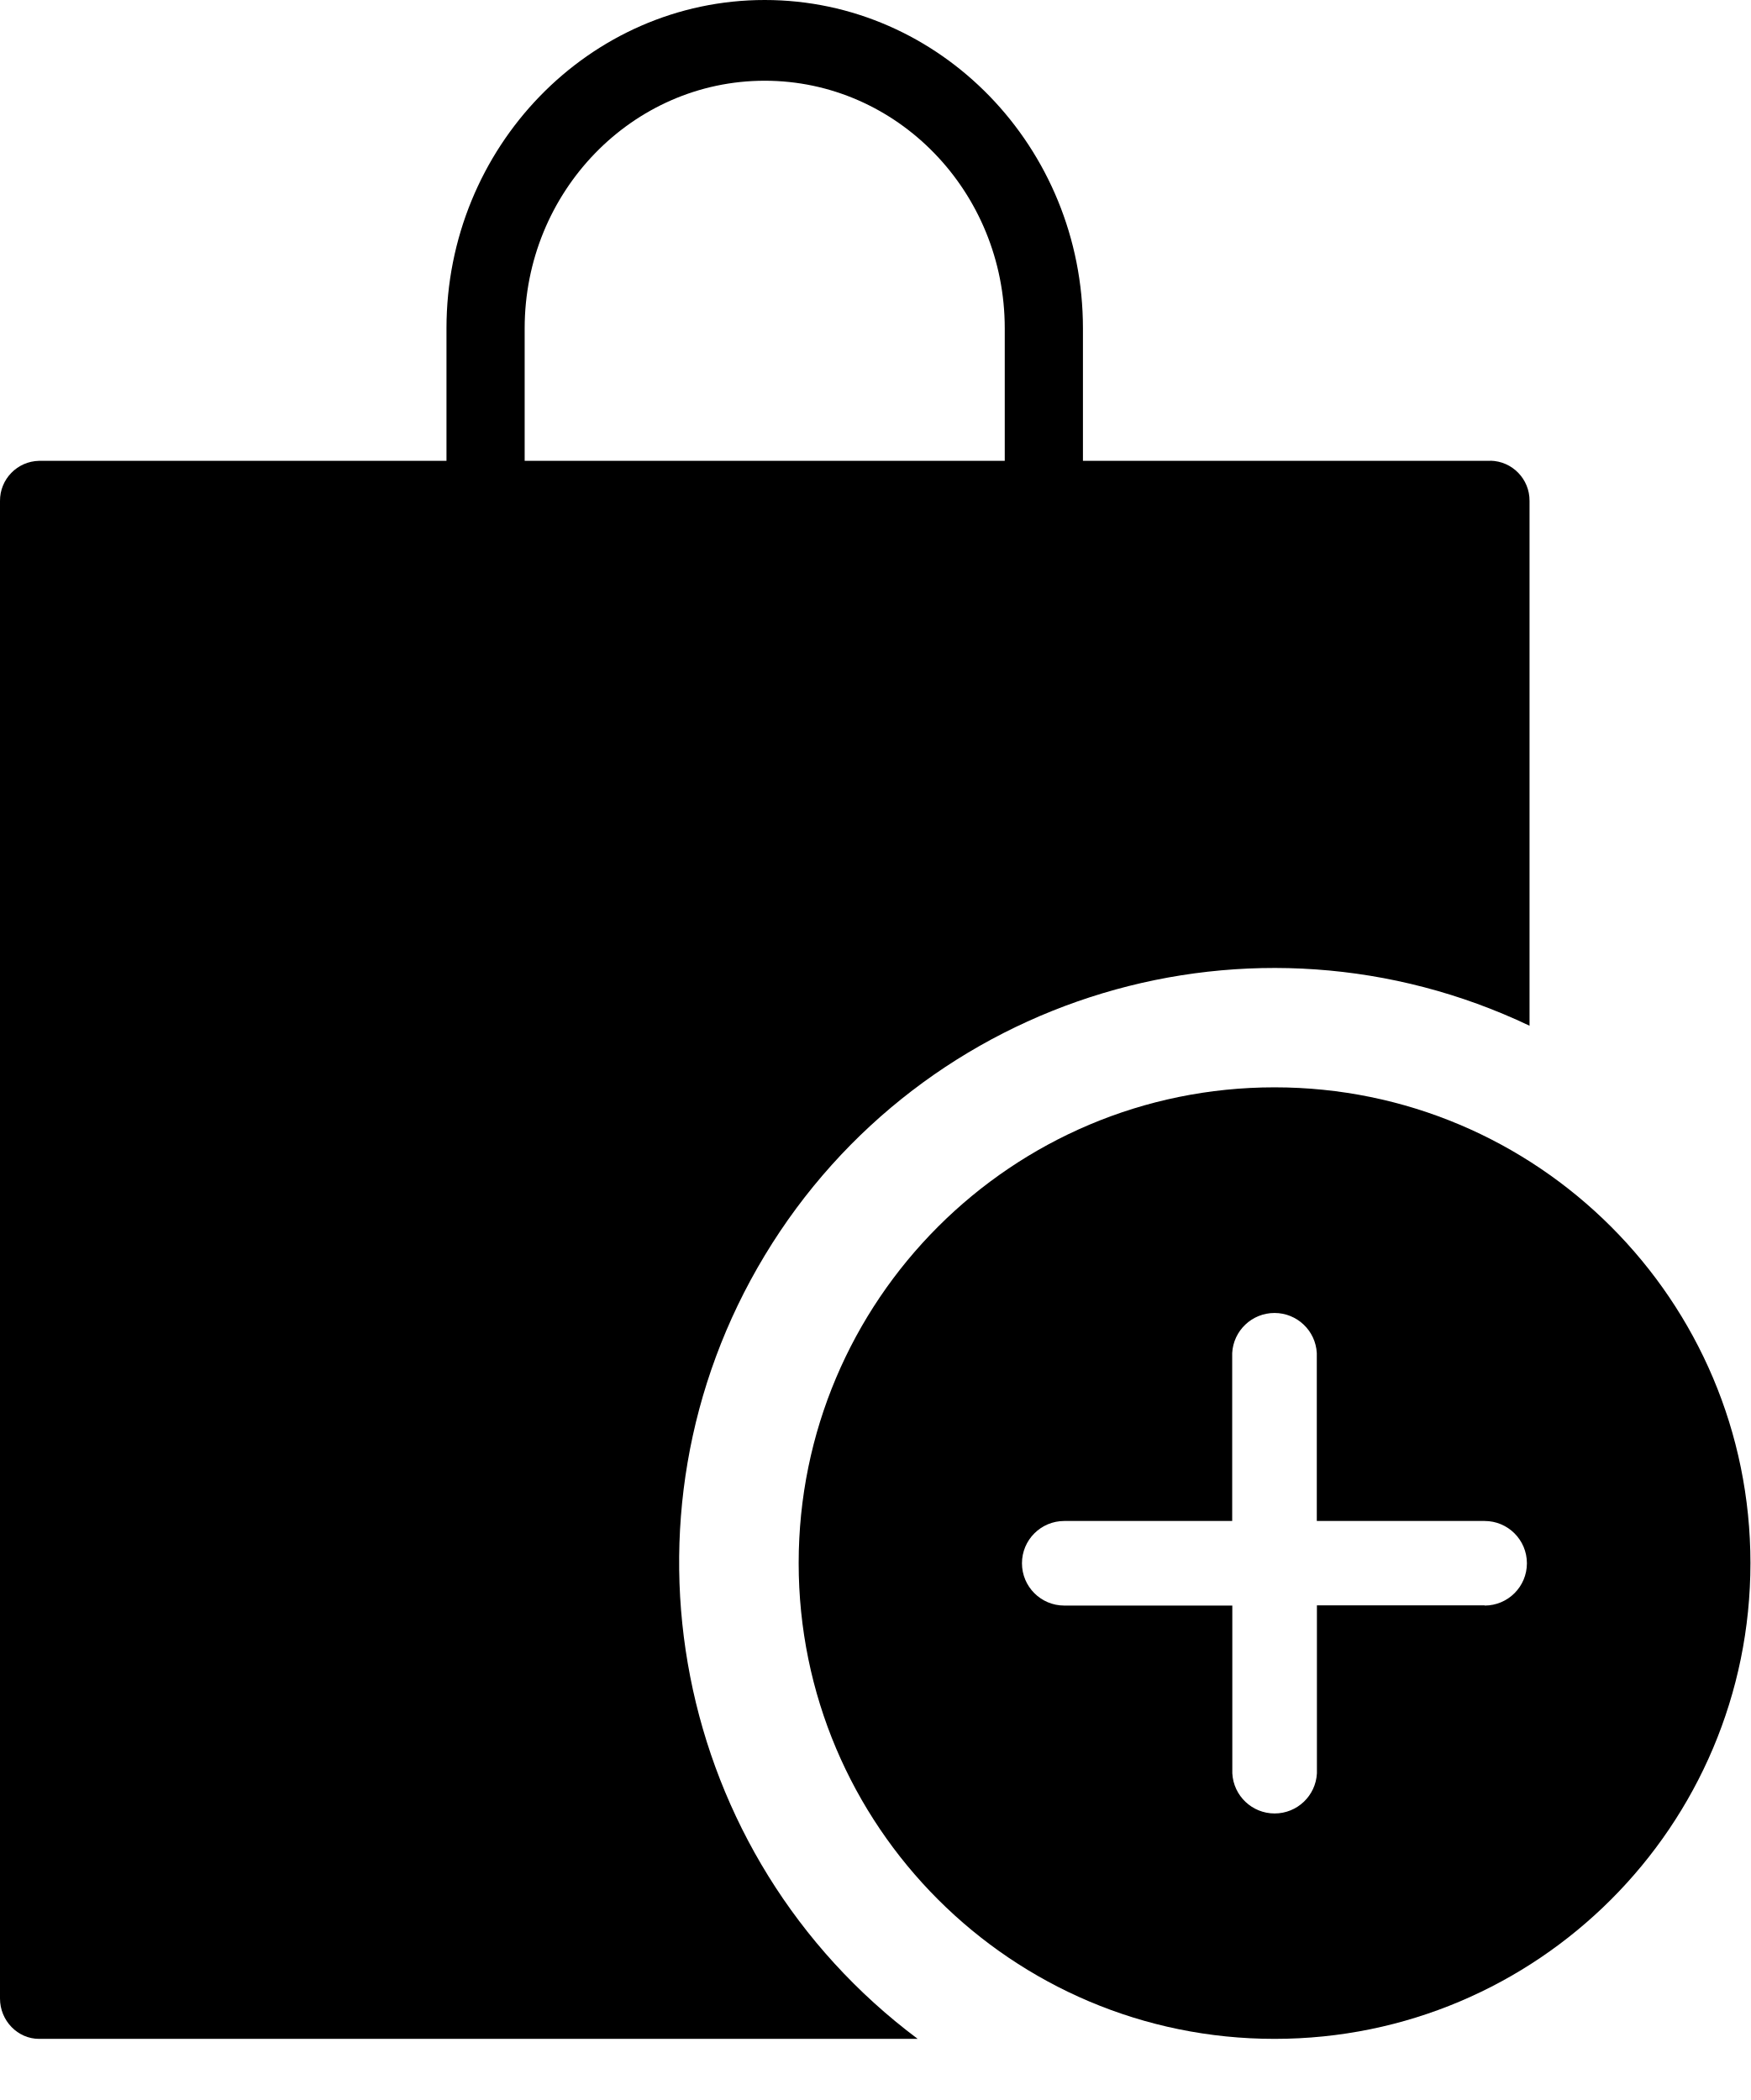
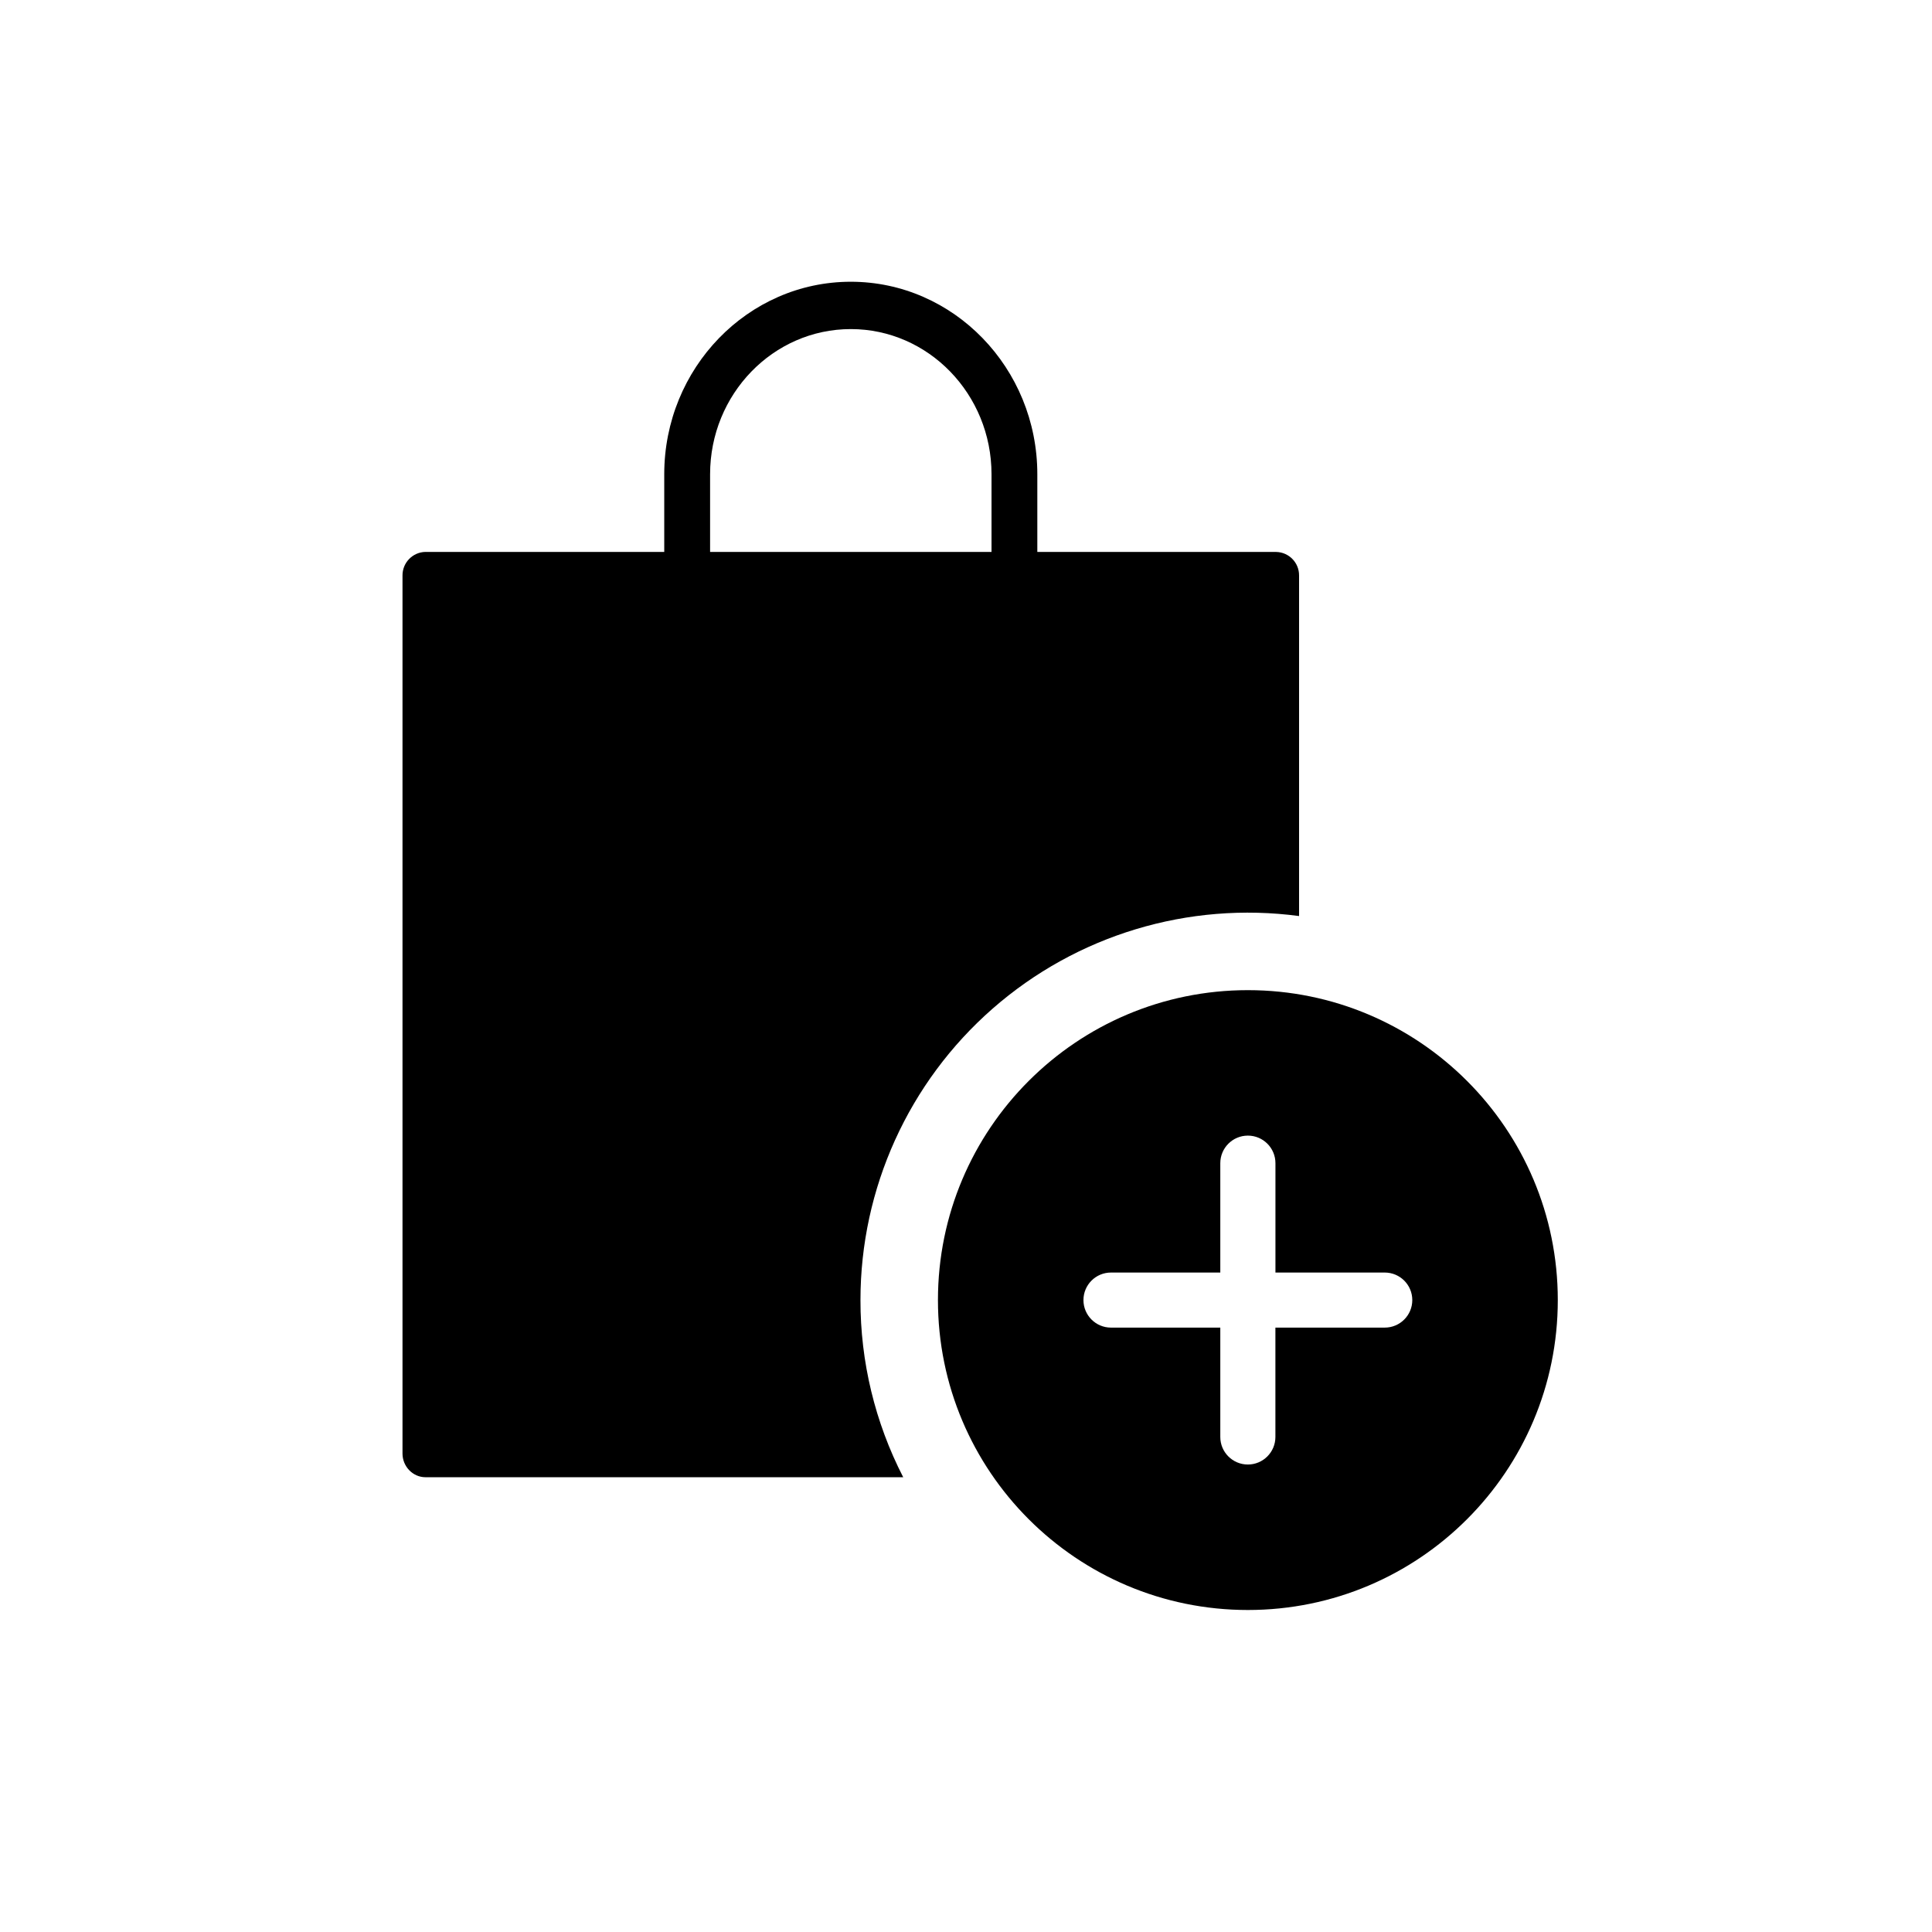
- <svg xmlns="http://www.w3.org/2000/svg" width="15" height="18" fill="none">
-   <path fill-rule="evenodd" clip-rule="evenodd" d="M12.772 3.95H9.28V2.814C9.28 1.262 8.057 0 6.553 0 5.05 0 3.826 1.262 3.826 2.814V3.95H.335A.342.342 0 0 0 0 4.295V17.13c0 .19.151.346.335.346h7.529a5.097 5.097 0 0 1 5.243-8.684V4.294a.342.342 0 0 0-.335-.345ZM4.496 2.814c0-1.171.923-2.122 2.057-2.122 1.135 0 2.057.951 2.057 2.122V3.95H4.496V2.814Z" fill="#000" />
-   <path d="M10.922 9.32a4.078 4.078 0 1 0 0 8.156 4.078 4.078 0 0 0 0-8.156Zm1.801 4.44h-1.438V15.2a.363.363 0 0 1-.725 0v-1.438H9.12a.362.362 0 0 1 0-.725h1.439v-1.439a.363.363 0 0 1 .725 0v1.439h1.438a.362.362 0 0 1 0 .725Z" fill="#000" />
+ <svg xmlns="http://www.w3.org/2000/svg" width="48" height="48" viewBox="0 0 48 48" fill="none">
+   <path fill-rule="evenodd" clip-rule="evenodd" d="M31.706 13.712h-5.934v-1.93C25.772 9.145 23.693 7 21.138 7c-2.556 0-4.635 2.145-4.635 4.782v1.93H10.57A.582.582 0 0 0 10 14.3v21.813c0 .322.258.588.57.588h11.87a9.584 9.584 0 0 1-1.062-4.4 9.625 9.625 0 0 1 10.897-9.542v-8.46a.581.581 0 0 0-.57-.586zm-14.064-1.93c0-1.99 1.568-3.606 3.496-3.606s3.496 1.617 3.496 3.607v1.93h-6.992V11.782z" fill="#000" />
+   <path d="M31.003 24.6a7.7 7.7 0 1 0 0 15.4 7.7 7.7 0 0 0 0-15.4zm3.401 8.384h-2.717v2.717a.684.684 0 1 1-1.369 0v-2.717h-2.716a.684.684 0 0 1 0-1.368h2.716v-2.717a.685.685 0 0 1 1.37 0v2.717h2.716a.684.684 0 1 1 0 1.368z" fill="#000" />
</svg>
